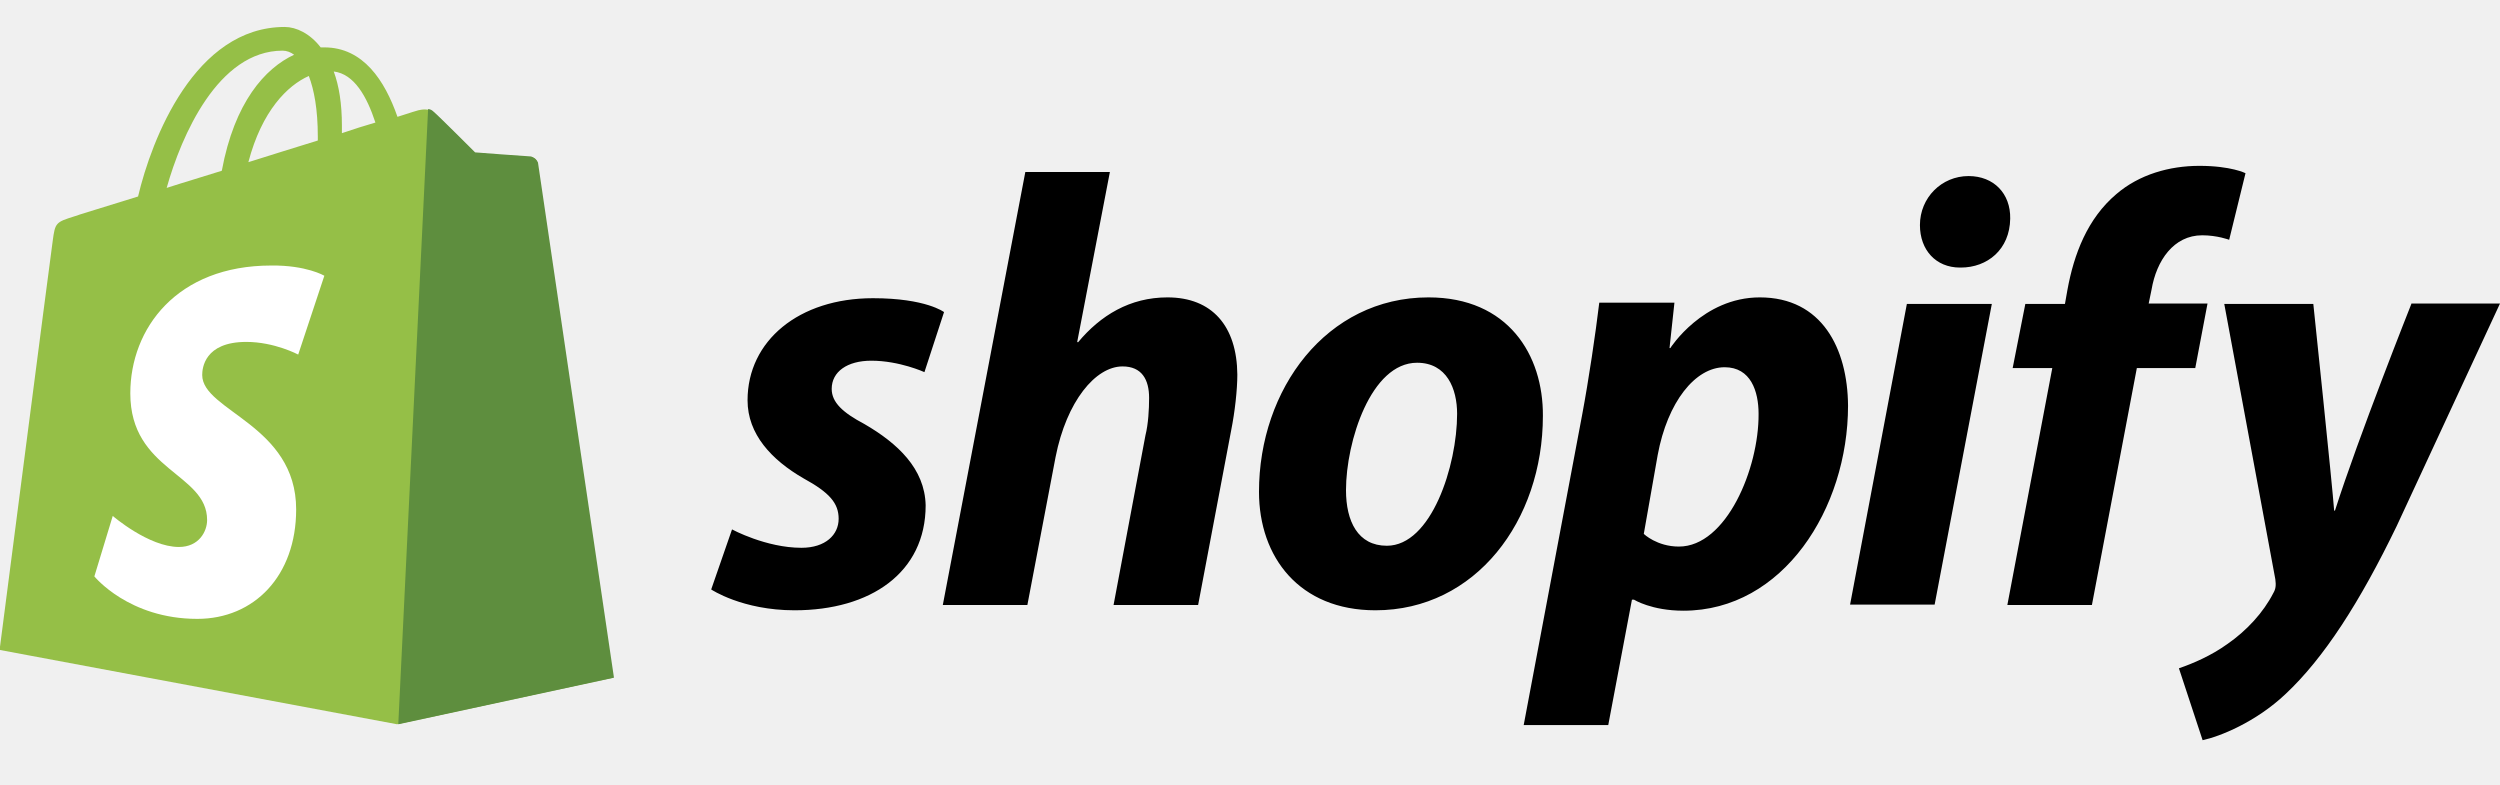
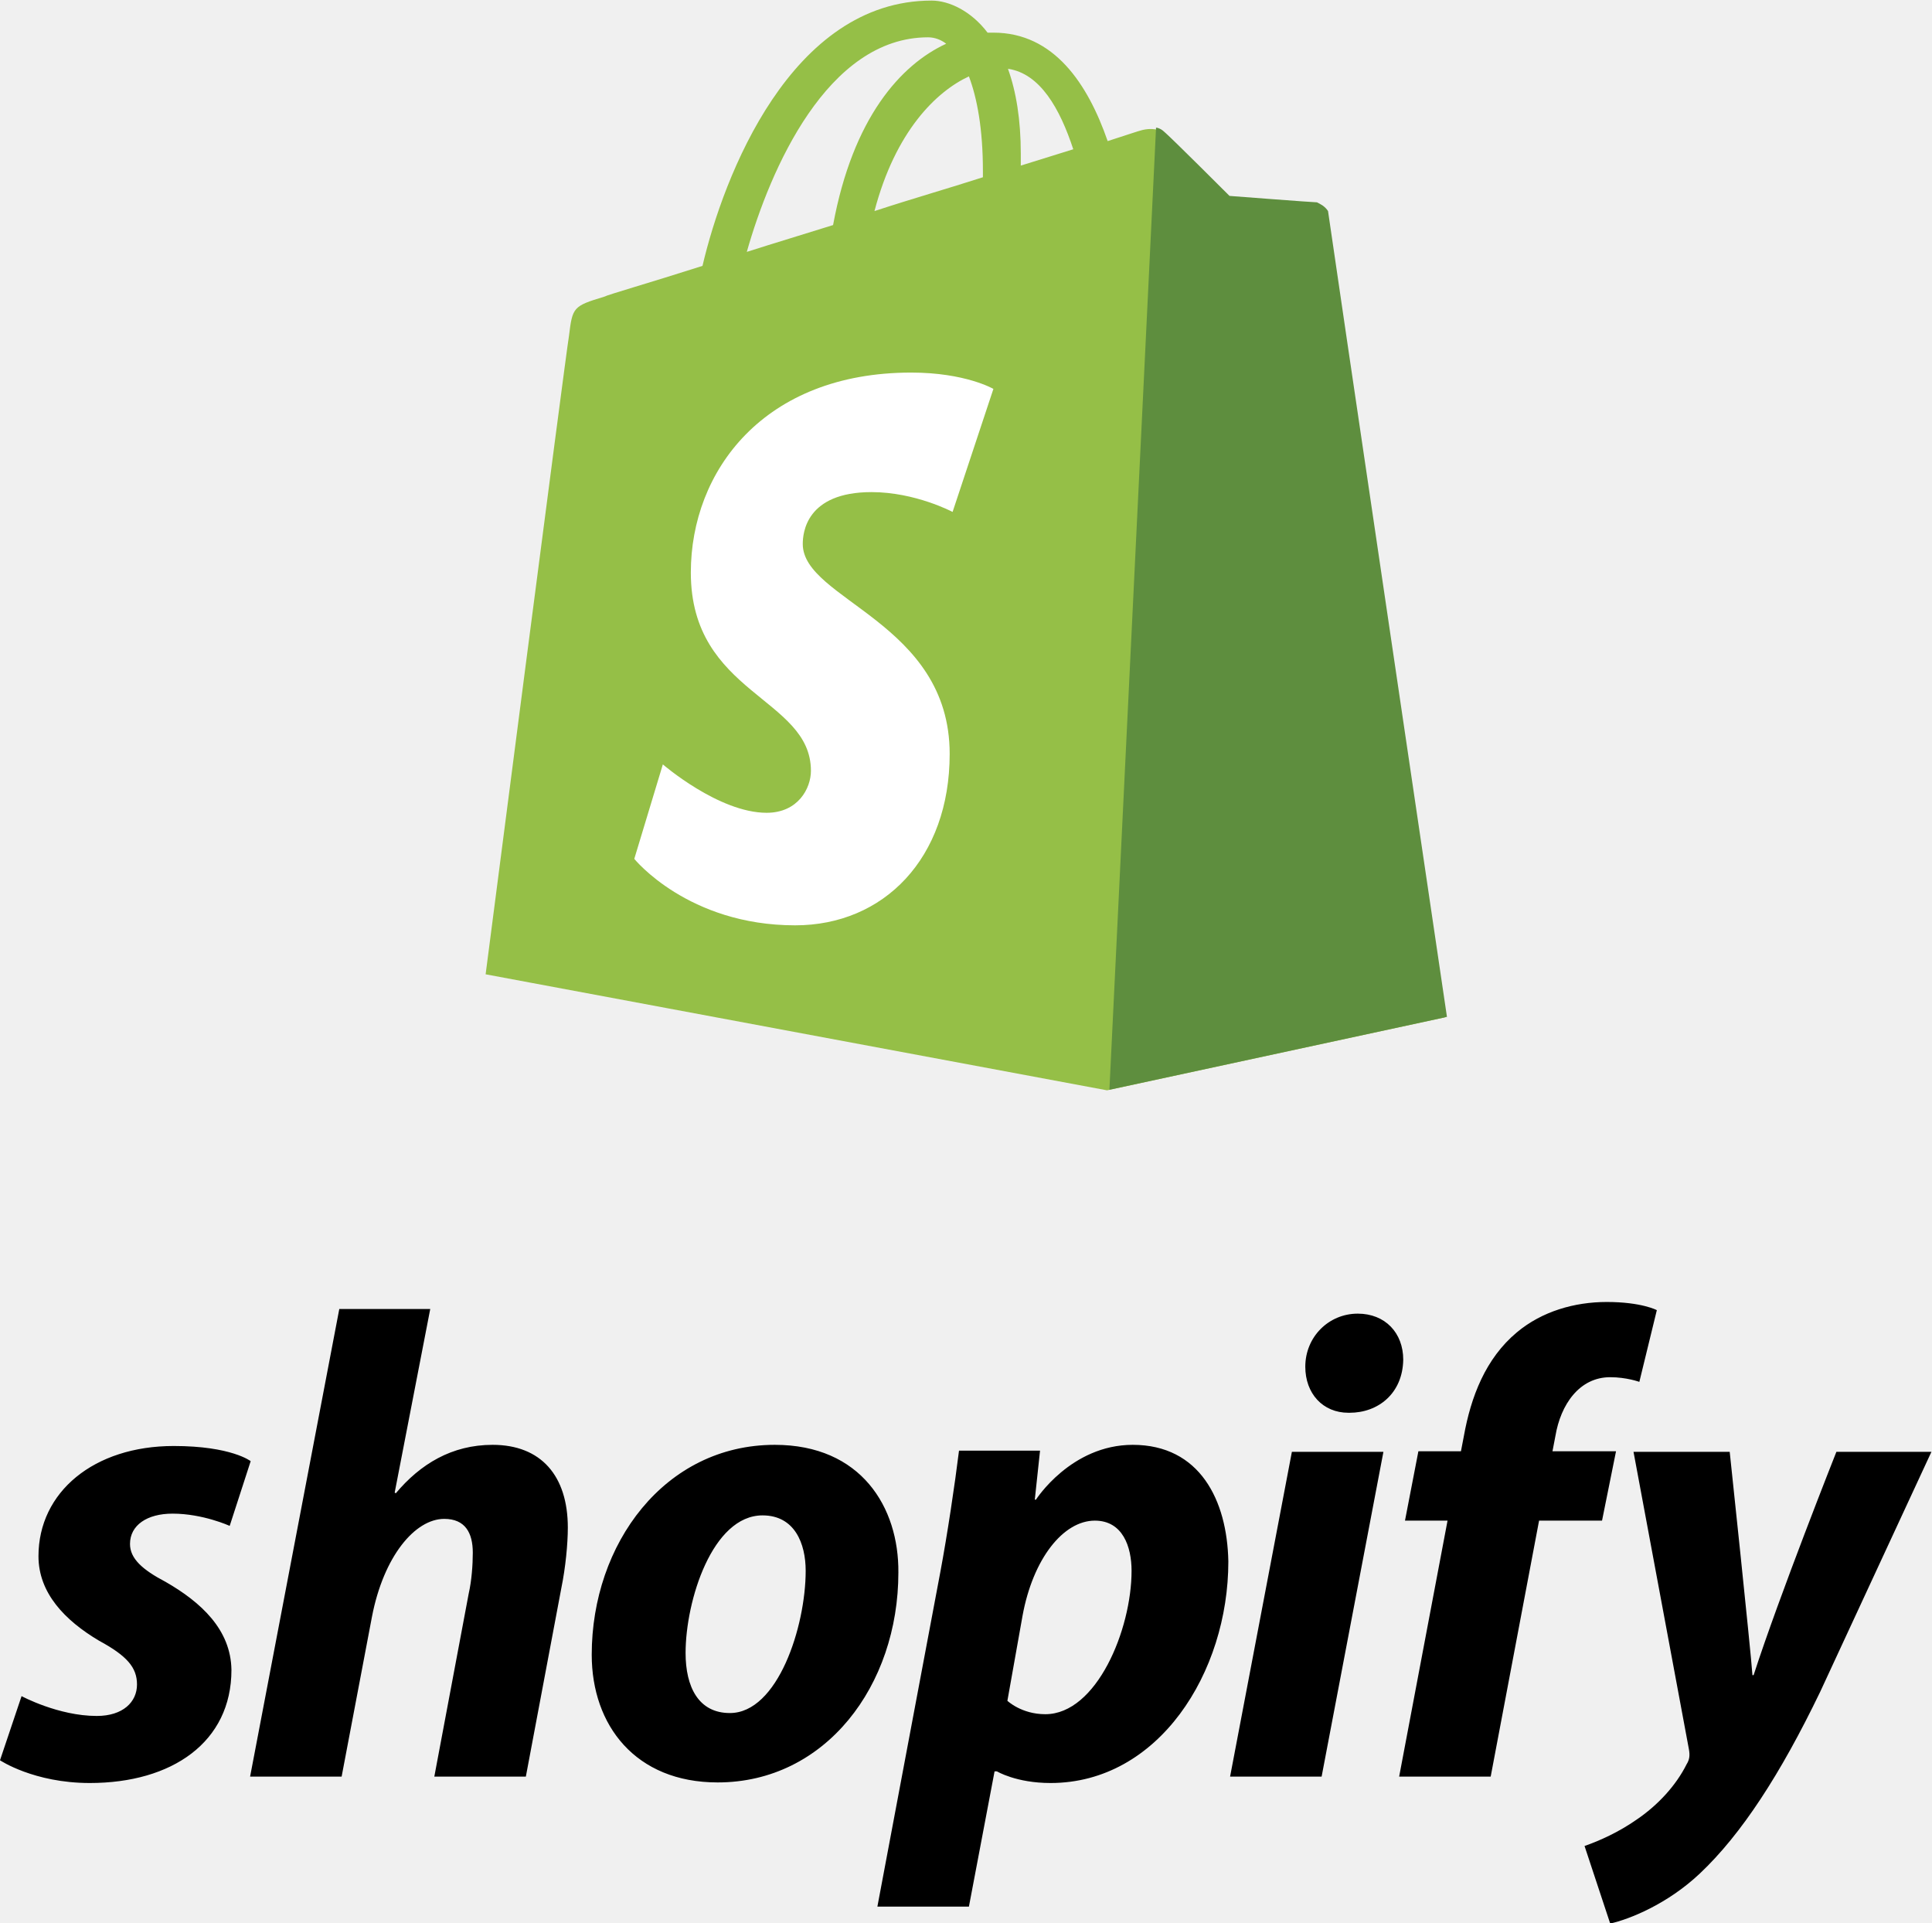
- <svg xmlns="http://www.w3.org/2000/svg" viewBox="0 302.1 612 192">
-   <path fill="#95BF47" d="M131.5 341.9c-.1-.9-.9-1.3-1.5-1.3s-13.7-1-13.7-1-9.1-9.1-10.2-10c-1-1-2.9-.7-3.7-.5-.1 0-2 .6-5.1 1.6-3.1-8.9-8.4-17-17.9-17h-.9c-2.6-3.4-6-5-8.8-5-22 0-32.6 27.5-35.9 41.5-8.6 2.7-14.7 4.5-15.4 4.8-4.8 1.5-4.9 1.6-5.5 6.1-.5 3.4-13 100.1-13 100.1l97.3 18.2L150 468c.1-.2-18.4-125.2-18.5-126.1zm-39.6-9.8c-2.4.7-5.3 1.6-8.2 2.6v-1.8c0-5.4-.7-9.8-2-13.3 5 .6 8.1 6.1 10.2 12.5zm-16.3-11.4c1.3 3.4 2.2 8.2 2.2 14.8v1c-5.4 1.7-11.1 3.4-17 5.3 3.3-12.6 9.6-18.8 14.8-21.1zm-6.4-6.2c1 0 2 .4 2.8 1-7.1 3.3-14.6 11.6-17.7 28.4-4.7 1.5-9.2 2.8-13.5 4.2 3.6-12.8 12.6-33.6 28.4-33.6z" />
-   <path fill="#5E8E3E" d="M130 340.4c-.6 0-13.7-1-13.7-1s-9.1-9.1-10.2-10c-.4-.4-.9-.6-1.3-.6l-7.3 150.6 52.8-11.4s-18.5-125.2-18.6-126.1c-.4-.9-1.1-1.3-1.7-1.5z" />
-   <path fill="#FFF" d="M79.4 369.6L73 388.9s-5.8-3.1-12.7-3.1c-10.3 0-10.8 6.5-10.8 8.1 0 8.8 23 12.2 23 32.9 0 16.3-10.3 26.8-24.2 26.8-16.8 0-25.2-10.4-25.2-10.4l4.5-14.8s8.8 7.6 16.2 7.6c4.9 0 6.9-3.8 6.9-6.6 0-11.5-18.8-12-18.8-31 0-15.9 11.4-31.3 34.5-31.3 8.6-.1 13 2.5 13 2.5z" />
-   <path d="M211.6 405.9c-5.3-2.8-8-5.3-8-8.6 0-4.2 3.8-6.9 9.7-6.9 6.9 0 13 2.8 13 2.8l4.8-14.7s-4.4-3.4-17.4-3.4c-18.1 0-30.7 10.4-30.7 25 0 8.3 5.9 14.6 13.7 19.1 6.4 3.5 8.6 6.1 8.6 9.9 0 3.9-3.2 7.1-9.1 7.1-8.7 0-17-4.5-17-4.5l-5.1 14.7s7.6 5.1 20.4 5.1c18.6 0 32.1-9.2 32.1-25.7-.2-9-6.9-15.2-15-19.9zM285.8 374.9c-9.2 0-16.4 4.4-21.9 11l-.2-.1 8-41.6H251l-20.2 106h20.7l6.9-36.2c2.7-13.7 9.8-22.2 16.4-22.2 4.7 0 6.5 3.2 6.5 7.7 0 2.8-.2 6.4-.9 9.2l-7.8 41.5h20.7l8.1-42.8c.9-4.5 1.5-9.9 1.5-13.6-.1-11.9-6.2-18.9-17.1-18.9zM349.7 374.9c-25 0-41.5 22.5-41.5 47.6 0 16 9.9 29 28.5 29 24.5 0 41-21.9 41-47.6.1-14.9-8.5-29-28-29zm-10.2 60.8c-7.1 0-10-6-10-13.6 0-11.9 6.1-31.2 17.4-31.2 7.3 0 9.8 6.4 9.8 12.5 0 12.7-6.3 32.3-17.2 32.3zM430.8 374.9c-14 0-21.9 12.4-21.9 12.4h-.2l1.2-11.1h-18.4c-.9 7.5-2.6 19-4.2 27.5L373 479.6h20.7l5.8-30.7h.5s4.3 2.7 12.1 2.7c24.4 0 40.3-25 40.3-50.2-.1-14-6.4-26.5-21.6-26.5zm-19.8 61c-5.4 0-8.6-3.1-8.6-3.1l3.4-19.3c2.4-13 9.2-21.5 16.4-21.5 6.4 0 8.3 5.9 8.3 11.4.1 13.4-7.9 32.5-19.5 32.5zM481.9 345.2c-6.6 0-11.9 5.3-11.9 12 0 6.1 3.9 10.4 9.8 10.4h.2c6.5 0 12-4.4 12.1-12 .1-6.1-4-10.4-10.2-10.4zM452.9 450.1h20.7l14-73.6h-20.8M540.4 376.4H526l.7-3.4c1.2-7.1 5.4-13.3 12.4-13.3 3.7 0 6.6 1.1 6.6 1.1l4-16.3s-3.5-1.8-11.3-1.8c-7.3 0-14.7 2.1-20.3 6.9-7.1 6-10.4 14.7-12 23.5l-.6 3.4h-9.7l-3.1 15.7h9.7l-11 58h20.7l11-58h14.3l3-15.8zM590.3 376.5s-13 32.7-18.7 50.6h-.2c-.4-5.8-5.1-50.6-5.1-50.6h-21.8l12.5 67.4c.2 1.5.1 2.4-.5 3.4-2.4 4.7-6.5 9.2-11.3 12.5-3.9 2.8-8.3 4.7-11.8 5.9l5.8 17.6c4.2-.9 13-4.4 20.3-11.3 9.4-8.8 18.2-22.5 27.2-41.1l25.3-54.5h-21.7z" />
+ <svg xmlns="http://www.w3.org/2000/svg" version="1.1" id="Layer_1" x="0px" y="0px" viewBox="0 0 331.4 329.8" style="enable-background:new 0 0 331.4 329.8;" xml:space="preserve">
+   <style type="text/css">
+ 	.st0{fill:#95BF47;}
+ 	.st1{fill:#5E8E3E;}
+ 	.st2{fill:#FFFFFF;}
+ </style>
+   <g>
+     <path d="M28.4,271.3c-4-2.1-6.1-4-6.1-6.5c0-3.2,2.9-5.2,7.3-5.2c5.2,0,9.8,2.1,9.8,2.1l3.6-11.1c0,0-3.3-2.6-13.2-2.6   c-13.7,0-23.2,7.9-23.2,18.9c0,6.3,4.5,11,10.4,14.5c4.8,2.6,6.5,4.6,6.5,7.5c0,3-2.4,5.4-6.9,5.4c-6.6,0-12.9-3.4-12.9-3.4   L0,301.9c0,0,5.8,3.9,15.4,3.9c14.1,0,24.3-7,24.3-19.4C39.6,279.5,34.5,274.8,28.4,271.3z M84.5,247.8c-7,0-12.4,3.3-16.6,8.3   l-0.2-0.1l6.1-31.5H58.2l-15.3,80.2h15.7l5.2-27.4c2-10.4,7.4-16.8,12.4-16.8c3.6,0,4.9,2.4,4.9,5.8c0,2.1-0.2,4.8-0.7,7l-5.9,31.4   h15.7l6.1-32.4c0.7-3.4,1.1-7.5,1.1-10.3C97.4,253.1,92.8,247.8,84.5,247.8L84.5,247.8z M132.9,247.8c-18.9,0-31.4,17-31.4,36   c0,12.1,7.5,21.9,21.6,21.9c18.5,0,31-16.6,31-36C154.2,258.5,147.7,247.8,132.9,247.8z M125.2,293.8c-5.4,0-7.6-4.5-7.6-10.3   c0-9,4.6-23.6,13.2-23.6c5.5,0,7.4,4.8,7.4,9.5C138.2,279,133.4,293.8,125.2,293.8L125.2,293.8z M194.3,247.8   c-10.6,0-16.6,9.4-16.6,9.4h-0.2l0.9-8.4h-13.9c-0.7,5.7-2,14.4-3.2,20.8L150.5,327h15.7l4.4-23.2h0.4c0,0,3.3,2,9.2,2   c18.5,0,30.5-18.9,30.5-38C210.5,257.3,205.8,247.8,194.3,247.8z M179.3,294c-4.1,0-6.5-2.3-6.5-2.3l2.6-14.6   c1.8-9.8,7-16.3,12.4-16.3c4.8,0,6.3,4.5,6.3,8.6C194.1,279.5,188.1,294,179.3,294L179.3,294z M232.9,225.3c-5,0-9,4-9,9.1   c0,4.6,3,7.9,7.4,7.9h0.2c4.9,0,9.1-3.3,9.2-9.1C240.7,228.6,237.6,225.3,232.9,225.3z M211,304.7h15.7l10.6-55.7h-15.7    M277.2,248.9h-10.9l0.5-2.6c0.9-5.4,4.1-10.1,9.4-10.1c2.8,0,5,0.8,5,0.8l3-12.3c0,0-2.6-1.4-8.6-1.4c-5.5,0-11.1,1.6-15.4,5.2   c-5.4,4.5-7.9,11.1-9.1,17.8l-0.5,2.6h-7.3l-2.3,11.9h7.3l-8.3,43.9h15.7l8.3-43.9h10.8L277.2,248.9L277.2,248.9z M315,249   c0,0-9.8,24.7-14.2,38.3h-0.2c-0.3-4.4-3.9-38.3-3.9-38.3h-16.5l9.5,51c0.2,1.1,0.1,1.8-0.4,2.6c-1.8,3.6-4.9,7-8.6,9.5   c-3,2.1-6.3,3.6-8.9,4.5l4.4,13.3c3.2-0.7,9.8-3.3,15.4-8.6c7.1-6.7,13.8-17,20.6-31.1l19.1-41.2L315,249L315,249z" />
+     <g>
+       <path class="st0" d="M227.5,36.4c-0.1-1-1-1.4-1.6-1.4s-15-1.1-15-1.1s-10-10-11.2-11c-1.1-1.1-3.2-0.8-4.1-0.5    c-0.1,0-2.2,0.7-5.6,1.8c-3.4-9.8-9.2-18.6-19.6-18.6h-1c-2.8-3.7-6.6-5.5-9.6-5.5c-24.1,0-35.7,30.1-39.3,45.5    c-9.4,3-16.1,4.9-16.9,5.3c-5.3,1.6-5.4,1.8-6,6.7C97,61.1,83.3,167.1,83.3,167.1L189.9,187l57.9-12.5    C247.9,174.3,227.6,37.4,227.5,36.4z M184.1,25.6c-2.6,0.8-5.8,1.8-9,2.8v-2c0-5.9-0.8-10.7-2.2-14.6    C178.4,12.6,181.8,18.6,184.1,25.6L184.1,25.6z M166.2,13.1c1.4,3.7,2.4,9,2.4,16.2v1.1c-5.9,1.9-12.2,3.7-18.6,5.8    C153.6,22.5,160.6,15.7,166.2,13.1L166.2,13.1z M159.2,6.4c1.1,0,2.2,0.4,3.1,1.1c-7.8,3.6-16,12.7-19.4,31.1    c-5.1,1.6-10.1,3.1-14.8,4.6C132.1,29.1,141.9,6.4,159.2,6.4z" />
+       <path class="st1" d="M225.9,34.7c-0.7,0-15-1.1-15-1.1s-10-10-11.2-11c-0.4-0.4-1-0.7-1.4-0.7l-8,165l57.9-12.5    c0,0-20.3-137.2-20.4-138.2C227.3,35.4,226.5,35,225.9,34.7z" />
+       <path class="st2" d="M170.4,66.7l-7,21.1c0,0-6.4-3.4-13.9-3.4c-11.3,0-11.8,7.1-11.8,8.9c0,9.6,25.2,13.4,25.2,36    c0,17.9-11.3,29.4-26.5,29.4c-18.4,0-27.6-11.4-27.6-11.4l4.9-16.2c0,0,9.6,8.3,17.8,8.3c5.4,0,7.6-4.2,7.6-7.2    c0-12.6-20.6-13.1-20.6-34c0-17.4,12.5-34.3,37.8-34.3C165.6,63.9,170.4,66.7,170.4,66.7z" />
+     </g>
+   </g>
</svg>
